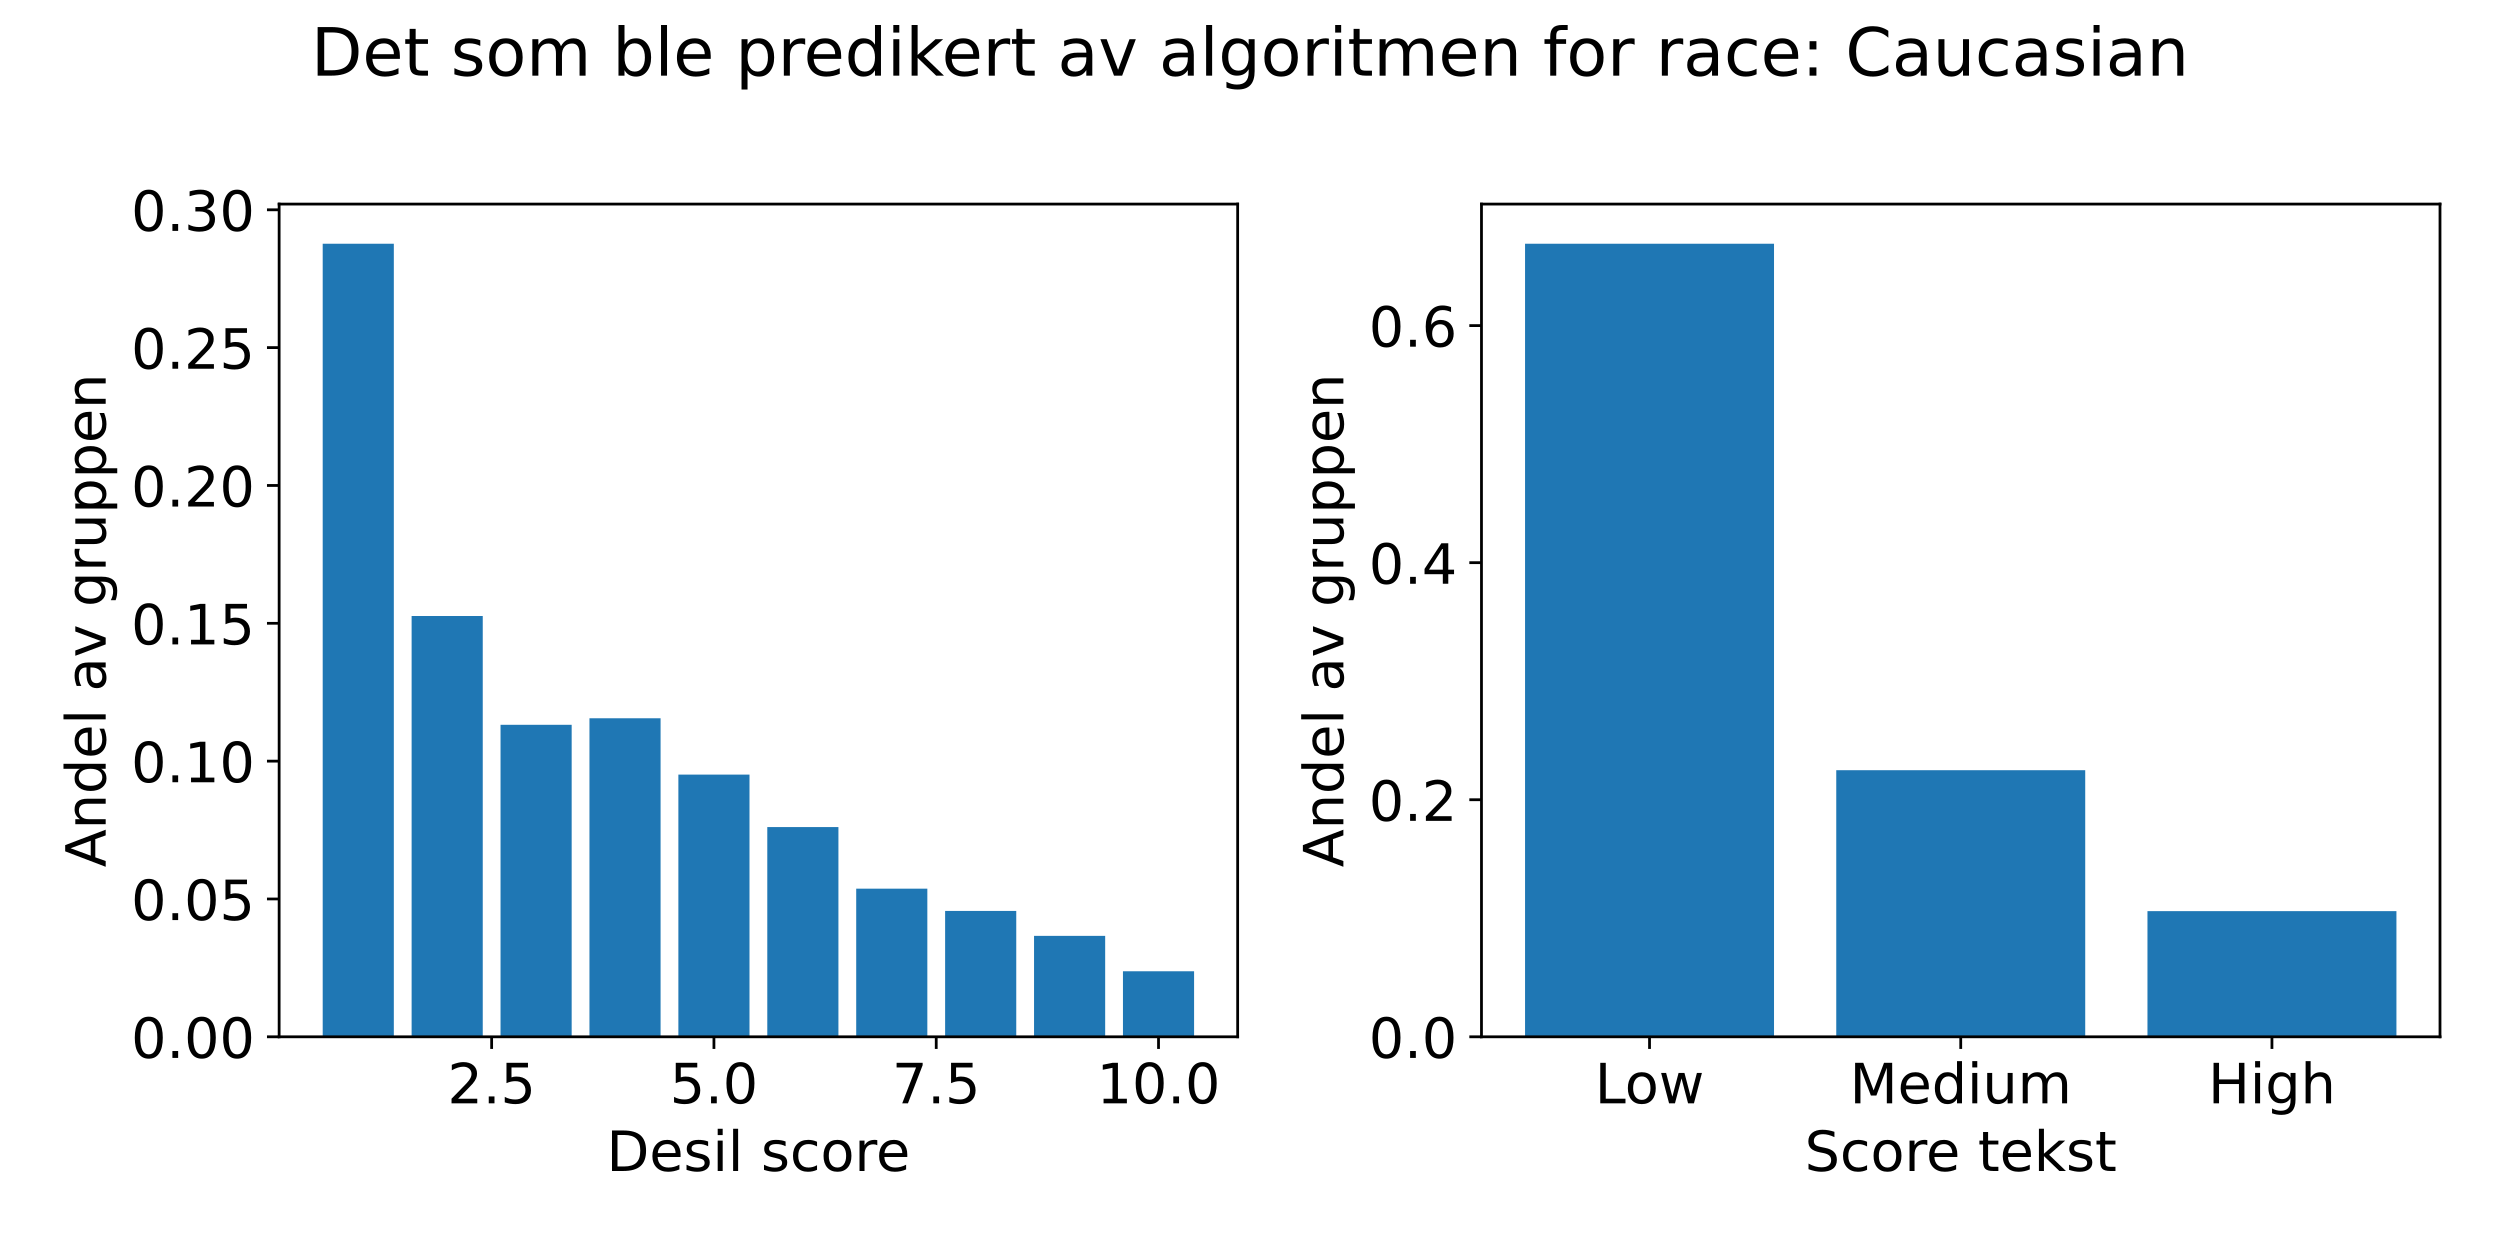
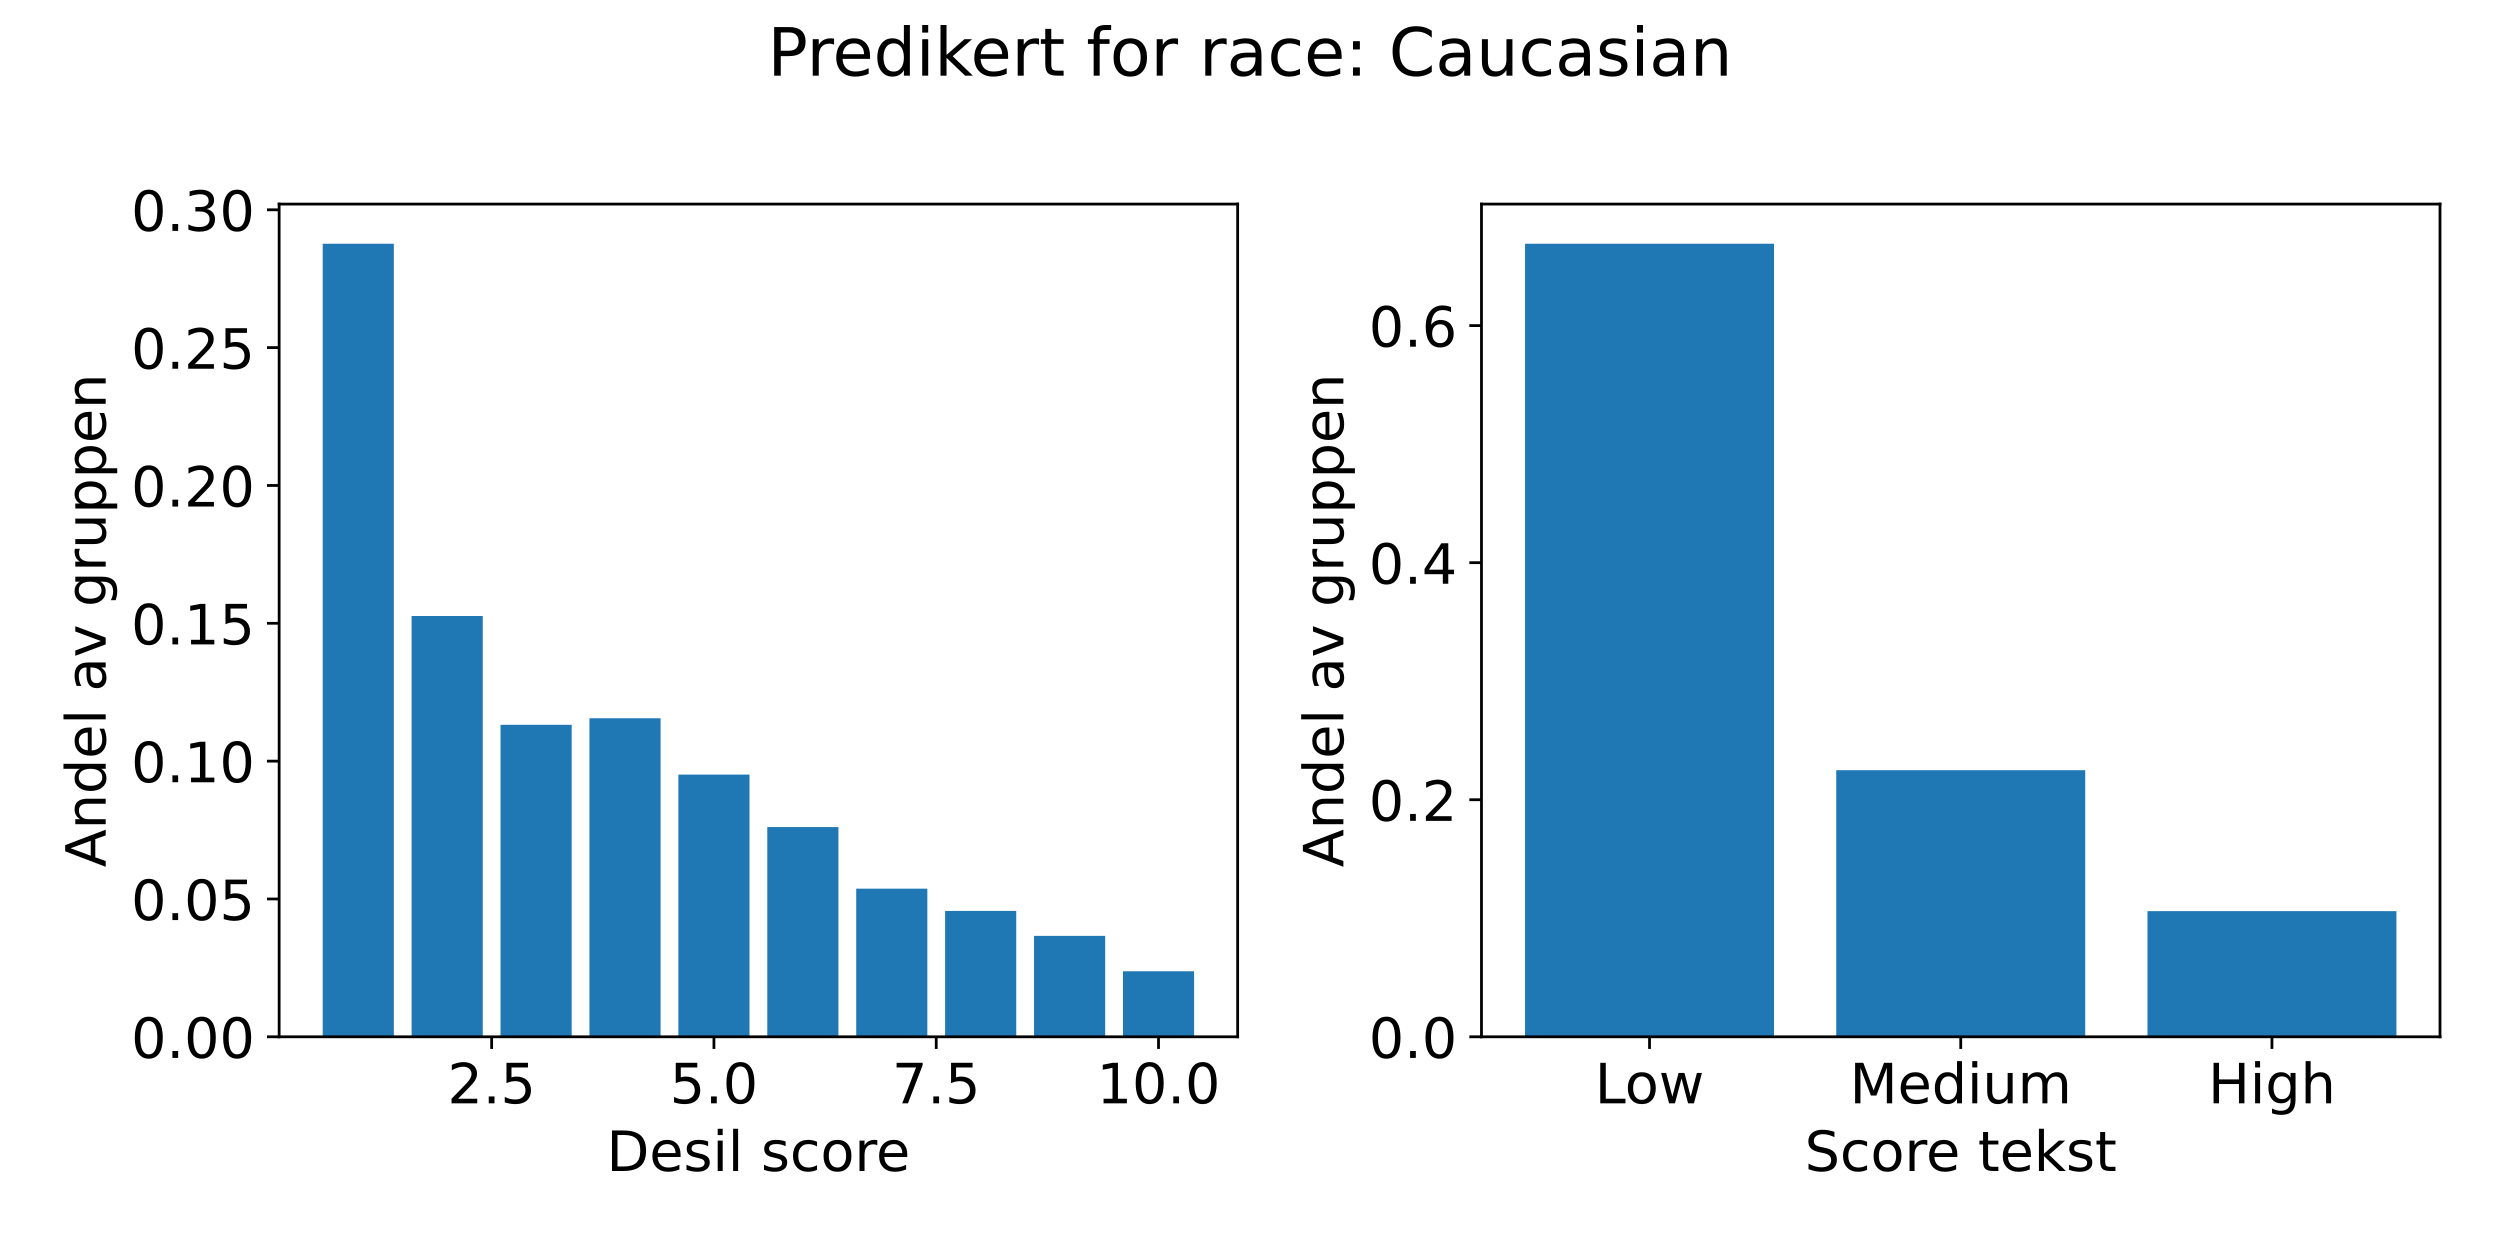
<svg xmlns="http://www.w3.org/2000/svg" xmlns:xlink="http://www.w3.org/1999/xlink" width="720pt" height="360pt" viewBox="0 0 720 360" version="1.1">
  <defs>
    <style type="text/css">*{stroke-linejoin: round; stroke-linecap: butt}</style>
  </defs>
  <g id="figure_1">
    <g id="patch_1">
      <path d="M 0 360  L 720 360  L 720 0  L 0 0  z " style="fill: #ffffff" />
    </g>
    <g id="axes_1">
      <g id="patch_2">
        <path d="M 80.39 298.6  L 356.445 298.6  L 356.445 58.775  L 80.39 58.775  z " style="fill: #ffffff" />
      </g>
      <g id="patch_3">
-         <path d="M 92.938 298.6  L 113.424 298.6  L 113.424 70.195  L 92.938 70.195  z " clip-path="url(#p8377907086)" style="fill: #1f77b4" />
+         <path d="M 92.938 298.6  L 113.424 298.6  L 113.424 70.195  L 92.938 70.195  z " clip-path="url(#pe7d9acd2e9)" style="fill: #1f77b4" />
      </g>
      <g id="patch_4">
-         <path d="M 118.546 298.6  L 139.032 298.6  L 139.032 177.413  L 118.546 177.413  z " clip-path="url(#p8377907086)" style="fill: #1f77b4" />
+         <path d="M 118.546 298.6  L 139.032 298.6  L 139.032 177.413  L 118.546 177.413  z " clip-path="url(#pe7d9acd2e9)" style="fill: #1f77b4" />
      </g>
      <g id="patch_5">
-         <path d="M 144.154 298.6  L 164.641 298.6  L 164.641 208.748  L 144.154 208.748  z " clip-path="url(#p8377907086)" style="fill: #1f77b4" />
+         <path d="M 144.154 298.6  L 164.641 298.6  L 164.641 208.748  L 144.154 208.748  z " clip-path="url(#pe7d9acd2e9)" style="fill: #1f77b4" />
      </g>
      <g id="patch_6">
-         <path d="M 169.762 298.6  L 190.249 298.6  L 190.249 206.861  L 169.762 206.861  z " clip-path="url(#p8377907086)" style="fill: #1f77b4" />
+         <path d="M 169.762 298.6  L 190.249 298.6  L 190.249 206.861  L 169.762 206.861  z " clip-path="url(#pe7d9acd2e9)" style="fill: #1f77b4" />
      </g>
      <g id="patch_7">
-         <path d="M 195.37 298.6  L 215.857 298.6  L 215.857 223.094  L 195.37 223.094  z " clip-path="url(#p8377907086)" style="fill: #1f77b4" />
+         <path d="M 195.37 298.6  L 215.857 298.6  L 215.857 223.094  L 195.37 223.094  z " clip-path="url(#pe7d9acd2e9)" style="fill: #1f77b4" />
      </g>
      <g id="patch_8">
-         <path d="M 220.978 298.6  L 241.465 298.6  L 241.465 238.195  L 220.978 238.195  z " clip-path="url(#p8377907086)" style="fill: #1f77b4" />
+         <path d="M 220.978 298.6  L 241.465 298.6  L 241.465 238.195  L 220.978 238.195  z " clip-path="url(#pe7d9acd2e9)" style="fill: #1f77b4" />
      </g>
      <g id="patch_9">
-         <path d="M 246.586 298.6  L 267.073 298.6  L 267.073 255.939  L 246.586 255.939  z " clip-path="url(#p8377907086)" style="fill: #1f77b4" />
+         <path d="M 246.586 298.6  L 267.073 298.6  L 267.073 255.939  L 246.586 255.939  z " clip-path="url(#pe7d9acd2e9)" style="fill: #1f77b4" />
      </g>
      <g id="patch_10">
-         <path d="M 272.194 298.6  L 292.681 298.6  L 292.681 262.357  L 272.194 262.357  z " clip-path="url(#p8377907086)" style="fill: #1f77b4" />
+         <path d="M 272.194 298.6  L 292.681 298.6  L 292.681 262.357  L 272.194 262.357  z " clip-path="url(#pe7d9acd2e9)" style="fill: #1f77b4" />
      </g>
      <g id="patch_11">
-         <path d="M 297.803 298.6  L 318.289 298.6  L 318.289 269.53  L 297.803 269.53  z " clip-path="url(#p8377907086)" style="fill: #1f77b4" />
+         <path d="M 297.803 298.6  L 318.289 298.6  L 318.289 269.53  L 297.803 269.53  z " clip-path="url(#pe7d9acd2e9)" style="fill: #1f77b4" />
      </g>
      <g id="patch_12">
-         <path d="M 323.411 298.6  L 343.897 298.6  L 343.897 279.724  L 323.411 279.724  z " clip-path="url(#p8377907086)" style="fill: #1f77b4" />
+         <path d="M 323.411 298.6  L 343.897 298.6  L 343.897 279.724  L 323.411 279.724  z " clip-path="url(#pe7d9acd2e9)" style="fill: #1f77b4" />
      </g>
      <g id="matplotlib.axis_1">
        <g id="xtick_1">
          <g id="line2d_1">
            <defs>
-               <path id="m4b743a56f8" d="M 0 0  L 0 3.5  " style="stroke: #000000; stroke-width: 0.8" />
+               <path id="mc81a98824d" d="M 0 0  L 0 3.5  " style="stroke: #000000; stroke-width: 0.8" />
            </defs>
            <g>
-               <use xlink:href="#m4b743a56f8" x="141.593" y="298.6" style="stroke: #000000; stroke-width: 0.8" />
+               <use xlink:href="#mc81a98824d" x="141.593" y="298.6" style="stroke: #000000; stroke-width: 0.8" />
            </g>
          </g>
          <g id="text_1">
            <g transform="translate(128.8708 317.7575) scale(0.16 -0.16)">
              <defs>
                <path id="DejaVuSans-32" d="M 1228 531  L 3431 531  L 3431 0  L 469 0  L 469 531  Q 828 903 1448 1529  Q 2069 2156 2228 2338  Q 2531 2678 2651 2914  Q 2772 3150 2772 3378  Q 2772 3750 2511 3984  Q 2250 4219 1831 4219  Q 1534 4219 1204 4116  Q 875 4013 500 3803  L 500 4441  Q 881 4594 1212 4672  Q 1544 4750 1819 4750  Q 2544 4750 2975 4387  Q 3406 4025 3406 3419  Q 3406 3131 3298 2873  Q 3191 2616 2906 2266  Q 2828 2175 2409 1742  Q 1991 1309 1228 531  z " transform="scale(0.015625)" />
                <path id="DejaVuSans-2e" d="M 684 794  L 1344 794  L 1344 0  L 684 0  L 684 794  z " transform="scale(0.015625)" />
                <path id="DejaVuSans-35" d="M 691 4666  L 3169 4666  L 3169 4134  L 1269 4134  L 1269 2991  Q 1406 3038 1543 3061  Q 1681 3084 1819 3084  Q 2600 3084 3056 2656  Q 3513 2228 3513 1497  Q 3513 744 3044 326  Q 2575 -91 1722 -91  Q 1428 -91 1123 -41  Q 819 9 494 109  L 494 744  Q 775 591 1075 516  Q 1375 441 1709 441  Q 2250 441 2565 725  Q 2881 1009 2881 1497  Q 2881 1984 2565 2268  Q 2250 2553 1709 2553  Q 1456 2553 1204 2497  Q 953 2441 691 2322  L 691 4666  z " transform="scale(0.015625)" />
              </defs>
              <use xlink:href="#DejaVuSans-32" />
              <use xlink:href="#DejaVuSans-2e" x="63.623" />
              <use xlink:href="#DejaVuSans-35" x="95.41" />
            </g>
          </g>
        </g>
        <g id="xtick_2">
          <g id="line2d_2">
            <g>
-               <use xlink:href="#m4b743a56f8" x="205.613" y="298.6" style="stroke: #000000; stroke-width: 0.8" />
+               <use xlink:href="#mc81a98824d" x="205.613" y="298.6" style="stroke: #000000; stroke-width: 0.8" />
            </g>
          </g>
          <g id="text_2">
            <g transform="translate(192.891 317.7575) scale(0.16 -0.16)">
              <defs>
                <path id="DejaVuSans-30" d="M 2034 4250  Q 1547 4250 1301 3770  Q 1056 3291 1056 2328  Q 1056 1369 1301 889  Q 1547 409 2034 409  Q 2525 409 2770 889  Q 3016 1369 3016 2328  Q 3016 3291 2770 3770  Q 2525 4250 2034 4250  z M 2034 4750  Q 2819 4750 3233 4129  Q 3647 3509 3647 2328  Q 3647 1150 3233 529  Q 2819 -91 2034 -91  Q 1250 -91 836 529  Q 422 1150 422 2328  Q 422 3509 836 4129  Q 1250 4750 2034 4750  z " transform="scale(0.015625)" />
              </defs>
              <use xlink:href="#DejaVuSans-35" />
              <use xlink:href="#DejaVuSans-2e" x="63.623" />
              <use xlink:href="#DejaVuSans-30" x="95.41" />
            </g>
          </g>
        </g>
        <g id="xtick_3">
          <g id="line2d_3">
            <g>
-               <use xlink:href="#m4b743a56f8" x="269.634" y="298.6" style="stroke: #000000; stroke-width: 0.8" />
+               <use xlink:href="#mc81a98824d" x="269.634" y="298.6" style="stroke: #000000; stroke-width: 0.8" />
            </g>
          </g>
          <g id="text_3">
            <g transform="translate(256.9111 317.7575) scale(0.16 -0.16)">
              <defs>
                <path id="DejaVuSans-37" d="M 525 4666  L 3525 4666  L 3525 4397  L 1831 0  L 1172 0  L 2766 4134  L 525 4134  L 525 4666  z " transform="scale(0.015625)" />
              </defs>
              <use xlink:href="#DejaVuSans-37" />
              <use xlink:href="#DejaVuSans-2e" x="63.623" />
              <use xlink:href="#DejaVuSans-35" x="95.41" />
            </g>
          </g>
        </g>
        <g id="xtick_4">
          <g id="line2d_4">
            <g>
-               <use xlink:href="#m4b743a56f8" x="333.654" y="298.6" style="stroke: #000000; stroke-width: 0.8" />
+               <use xlink:href="#mc81a98824d" x="333.654" y="298.6" style="stroke: #000000; stroke-width: 0.8" />
            </g>
          </g>
          <g id="text_4">
            <g transform="translate(315.8413 317.7575) scale(0.16 -0.16)">
              <defs>
                <path id="DejaVuSans-31" d="M 794 531  L 1825 531  L 1825 4091  L 703 3866  L 703 4441  L 1819 4666  L 2450 4666  L 2450 531  L 3481 531  L 3481 0  L 794 0  L 794 531  z " transform="scale(0.015625)" />
              </defs>
              <use xlink:href="#DejaVuSans-31" />
              <use xlink:href="#DejaVuSans-30" x="63.623" />
              <use xlink:href="#DejaVuSans-2e" x="127.246" />
              <use xlink:href="#DejaVuSans-30" x="159.033" />
            </g>
          </g>
        </g>
        <g id="text_5">
          <g transform="translate(174.6875 337.2425) scale(0.16 -0.16)">
            <defs>
              <path id="DejaVuSans-44" d="M 1259 4147  L 1259 519  L 2022 519  Q 2988 519 3436 956  Q 3884 1394 3884 2338  Q 3884 3275 3436 3711  Q 2988 4147 2022 4147  L 1259 4147  z M 628 4666  L 1925 4666  Q 3281 4666 3915 4102  Q 4550 3538 4550 2338  Q 4550 1131 3912 565  Q 3275 0 1925 0  L 628 0  L 628 4666  z " transform="scale(0.015625)" />
              <path id="DejaVuSans-65" d="M 3597 1894  L 3597 1613  L 953 1613  Q 991 1019 1311 708  Q 1631 397 2203 397  Q 2534 397 2845 478  Q 3156 559 3463 722  L 3463 178  Q 3153 47 2828 -22  Q 2503 -91 2169 -91  Q 1331 -91 842 396  Q 353 884 353 1716  Q 353 2575 817 3079  Q 1281 3584 2069 3584  Q 2775 3584 3186 3129  Q 3597 2675 3597 1894  z M 3022 2063  Q 3016 2534 2758 2815  Q 2500 3097 2075 3097  Q 1594 3097 1305 2825  Q 1016 2553 972 2059  L 3022 2063  z " transform="scale(0.015625)" />
              <path id="DejaVuSans-73" d="M 2834 3397  L 2834 2853  Q 2591 2978 2328 3040  Q 2066 3103 1784 3103  Q 1356 3103 1142 2972  Q 928 2841 928 2578  Q 928 2378 1081 2264  Q 1234 2150 1697 2047  L 1894 2003  Q 2506 1872 2764 1633  Q 3022 1394 3022 966  Q 3022 478 2636 193  Q 2250 -91 1575 -91  Q 1294 -91 989 -36  Q 684 19 347 128  L 347 722  Q 666 556 975 473  Q 1284 391 1588 391  Q 1994 391 2212 530  Q 2431 669 2431 922  Q 2431 1156 2273 1281  Q 2116 1406 1581 1522  L 1381 1569  Q 847 1681 609 1914  Q 372 2147 372 2553  Q 372 3047 722 3315  Q 1072 3584 1716 3584  Q 2034 3584 2315 3537  Q 2597 3491 2834 3397  z " transform="scale(0.015625)" />
              <path id="DejaVuSans-69" d="M 603 3500  L 1178 3500  L 1178 0  L 603 0  L 603 3500  z M 603 4863  L 1178 4863  L 1178 4134  L 603 4134  L 603 4863  z " transform="scale(0.015625)" />
              <path id="DejaVuSans-6c" d="M 603 4863  L 1178 4863  L 1178 0  L 603 0  L 603 4863  z " transform="scale(0.015625)" />
              <path id="DejaVuSans-20" transform="scale(0.015625)" />
              <path id="DejaVuSans-63" d="M 3122 3366  L 3122 2828  Q 2878 2963 2633 3030  Q 2388 3097 2138 3097  Q 1578 3097 1268 2742  Q 959 2388 959 1747  Q 959 1106 1268 751  Q 1578 397 2138 397  Q 2388 397 2633 464  Q 2878 531 3122 666  L 3122 134  Q 2881 22 2623 -34  Q 2366 -91 2075 -91  Q 1284 -91 818 406  Q 353 903 353 1747  Q 353 2603 823 3093  Q 1294 3584 2113 3584  Q 2378 3584 2631 3529  Q 2884 3475 3122 3366  z " transform="scale(0.015625)" />
              <path id="DejaVuSans-6f" d="M 1959 3097  Q 1497 3097 1228 2736  Q 959 2375 959 1747  Q 959 1119 1226 758  Q 1494 397 1959 397  Q 2419 397 2687 759  Q 2956 1122 2956 1747  Q 2956 2369 2687 2733  Q 2419 3097 1959 3097  z M 1959 3584  Q 2709 3584 3137 3096  Q 3566 2609 3566 1747  Q 3566 888 3137 398  Q 2709 -91 1959 -91  Q 1206 -91 779 398  Q 353 888 353 1747  Q 353 2609 779 3096  Q 1206 3584 1959 3584  z " transform="scale(0.015625)" />
              <path id="DejaVuSans-72" d="M 2631 2963  Q 2534 3019 2420 3045  Q 2306 3072 2169 3072  Q 1681 3072 1420 2755  Q 1159 2438 1159 1844  L 1159 0  L 581 0  L 581 3500  L 1159 3500  L 1159 2956  Q 1341 3275 1631 3429  Q 1922 3584 2338 3584  Q 2397 3584 2469 3576  Q 2541 3569 2628 3553  L 2631 2963  z " transform="scale(0.015625)" />
            </defs>
            <use xlink:href="#DejaVuSans-44" />
            <use xlink:href="#DejaVuSans-65" x="77.002" />
            <use xlink:href="#DejaVuSans-73" x="138.525" />
            <use xlink:href="#DejaVuSans-69" x="190.625" />
            <use xlink:href="#DejaVuSans-6c" x="218.408" />
            <use xlink:href="#DejaVuSans-20" x="246.191" />
            <use xlink:href="#DejaVuSans-73" x="277.979" />
            <use xlink:href="#DejaVuSans-63" x="330.078" />
            <use xlink:href="#DejaVuSans-6f" x="385.059" />
            <use xlink:href="#DejaVuSans-72" x="446.24" />
            <use xlink:href="#DejaVuSans-65" x="485.104" />
          </g>
        </g>
      </g>
      <g id="matplotlib.axis_2">
        <g id="ytick_1">
          <g id="line2d_5">
            <defs>
-               <path id="m8a972cc22a" d="M 0 0  L -3.5 0  " style="stroke: #000000; stroke-width: 0.8" />
+               <path id="me108e78c34" d="M 0 0  L -3.5 0  " style="stroke: #000000; stroke-width: 0.8" />
            </defs>
            <g>
-               <use xlink:href="#m8a972cc22a" x="80.39" y="298.6" style="stroke: #000000; stroke-width: 0.8" />
+               <use xlink:href="#me108e78c34" x="80.39" y="298.6" style="stroke: #000000; stroke-width: 0.8" />
            </g>
          </g>
          <g id="text_6">
            <g transform="translate(37.765 304.6787) scale(0.16 -0.16)">
              <use xlink:href="#DejaVuSans-30" />
              <use xlink:href="#DejaVuSans-2e" x="63.623" />
              <use xlink:href="#DejaVuSans-30" x="95.41" />
              <use xlink:href="#DejaVuSans-30" x="159.033" />
            </g>
          </g>
        </g>
        <g id="ytick_2">
          <g id="line2d_6">
            <g>
-               <use xlink:href="#m8a972cc22a" x="80.39" y="258.903" style="stroke: #000000; stroke-width: 0.8" />
+               <use xlink:href="#me108e78c34" x="80.39" y="258.903" style="stroke: #000000; stroke-width: 0.8" />
            </g>
          </g>
          <g id="text_7">
            <g transform="translate(37.765 264.9816) scale(0.16 -0.16)">
              <use xlink:href="#DejaVuSans-30" />
              <use xlink:href="#DejaVuSans-2e" x="63.623" />
              <use xlink:href="#DejaVuSans-30" x="95.41" />
              <use xlink:href="#DejaVuSans-35" x="159.033" />
            </g>
          </g>
        </g>
        <g id="ytick_3">
          <g id="line2d_7">
            <g>
-               <use xlink:href="#m8a972cc22a" x="80.39" y="219.206" style="stroke: #000000; stroke-width: 0.8" />
+               <use xlink:href="#me108e78c34" x="80.39" y="219.206" style="stroke: #000000; stroke-width: 0.8" />
            </g>
          </g>
          <g id="text_8">
            <g transform="translate(37.765 225.2845) scale(0.16 -0.16)">
              <use xlink:href="#DejaVuSans-30" />
              <use xlink:href="#DejaVuSans-2e" x="63.623" />
              <use xlink:href="#DejaVuSans-31" x="95.41" />
              <use xlink:href="#DejaVuSans-30" x="159.033" />
            </g>
          </g>
        </g>
        <g id="ytick_4">
          <g id="line2d_8">
            <g>
-               <use xlink:href="#m8a972cc22a" x="80.39" y="179.509" style="stroke: #000000; stroke-width: 0.8" />
+               <use xlink:href="#me108e78c34" x="80.39" y="179.509" style="stroke: #000000; stroke-width: 0.8" />
            </g>
          </g>
          <g id="text_9">
            <g transform="translate(37.765 185.5873) scale(0.16 -0.16)">
              <use xlink:href="#DejaVuSans-30" />
              <use xlink:href="#DejaVuSans-2e" x="63.623" />
              <use xlink:href="#DejaVuSans-31" x="95.41" />
              <use xlink:href="#DejaVuSans-35" x="159.033" />
            </g>
          </g>
        </g>
        <g id="ytick_5">
          <g id="line2d_9">
            <g>
-               <use xlink:href="#m8a972cc22a" x="80.39" y="139.811" style="stroke: #000000; stroke-width: 0.8" />
+               <use xlink:href="#me108e78c34" x="80.39" y="139.811" style="stroke: #000000; stroke-width: 0.8" />
            </g>
          </g>
          <g id="text_10">
            <g transform="translate(37.765 145.8902) scale(0.16 -0.16)">
              <use xlink:href="#DejaVuSans-30" />
              <use xlink:href="#DejaVuSans-2e" x="63.623" />
              <use xlink:href="#DejaVuSans-32" x="95.41" />
              <use xlink:href="#DejaVuSans-30" x="159.033" />
            </g>
          </g>
        </g>
        <g id="ytick_6">
          <g id="line2d_10">
            <g>
-               <use xlink:href="#m8a972cc22a" x="80.39" y="100.114" style="stroke: #000000; stroke-width: 0.8" />
+               <use xlink:href="#me108e78c34" x="80.39" y="100.114" style="stroke: #000000; stroke-width: 0.8" />
            </g>
          </g>
          <g id="text_11">
            <g transform="translate(37.765 106.1931) scale(0.16 -0.16)">
              <use xlink:href="#DejaVuSans-30" />
              <use xlink:href="#DejaVuSans-2e" x="63.623" />
              <use xlink:href="#DejaVuSans-32" x="95.41" />
              <use xlink:href="#DejaVuSans-35" x="159.033" />
            </g>
          </g>
        </g>
        <g id="ytick_7">
          <g id="line2d_11">
            <g>
-               <use xlink:href="#m8a972cc22a" x="80.39" y="60.417" style="stroke: #000000; stroke-width: 0.8" />
+               <use xlink:href="#me108e78c34" x="80.39" y="60.417" style="stroke: #000000; stroke-width: 0.8" />
            </g>
          </g>
          <g id="text_12">
            <g transform="translate(37.765 66.49592) scale(0.16 -0.16)">
              <defs>
                <path id="DejaVuSans-33" d="M 2597 2516  Q 3050 2419 3304 2112  Q 3559 1806 3559 1356  Q 3559 666 3084 287  Q 2609 -91 1734 -91  Q 1441 -91 1130 -33  Q 819 25 488 141  L 488 750  Q 750 597 1062 519  Q 1375 441 1716 441  Q 2309 441 2620 675  Q 2931 909 2931 1356  Q 2931 1769 2642 2001  Q 2353 2234 1838 2234  L 1294 2234  L 1294 2753  L 1863 2753  Q 2328 2753 2575 2939  Q 2822 3125 2822 3475  Q 2822 3834 2567 4026  Q 2313 4219 1838 4219  Q 1578 4219 1281 4162  Q 984 4106 628 3988  L 628 4550  Q 988 4650 1302 4700  Q 1616 4750 1894 4750  Q 2613 4750 3031 4423  Q 3450 4097 3450 3541  Q 3450 3153 3228 2886  Q 3006 2619 2597 2516  z " transform="scale(0.015625)" />
              </defs>
              <use xlink:href="#DejaVuSans-30" />
              <use xlink:href="#DejaVuSans-2e" x="63.623" />
              <use xlink:href="#DejaVuSans-33" x="95.41" />
              <use xlink:href="#DejaVuSans-30" x="159.033" />
            </g>
          </g>
        </g>
        <g id="text_13">
          <g transform="translate(30.4375 249.7637) rotate(-90) scale(0.16 -0.16)">
            <defs>
              <path id="DejaVuSans-41" d="M 2188 4044  L 1331 1722  L 3047 1722  L 2188 4044  z M 1831 4666  L 2547 4666  L 4325 0  L 3669 0  L 3244 1197  L 1141 1197  L 716 0  L 50 0  L 1831 4666  z " transform="scale(0.015625)" />
              <path id="DejaVuSans-6e" d="M 3513 2113  L 3513 0  L 2938 0  L 2938 2094  Q 2938 2591 2744 2837  Q 2550 3084 2163 3084  Q 1697 3084 1428 2787  Q 1159 2491 1159 1978  L 1159 0  L 581 0  L 581 3500  L 1159 3500  L 1159 2956  Q 1366 3272 1645 3428  Q 1925 3584 2291 3584  Q 2894 3584 3203 3211  Q 3513 2838 3513 2113  z " transform="scale(0.015625)" />
              <path id="DejaVuSans-64" d="M 2906 2969  L 2906 4863  L 3481 4863  L 3481 0  L 2906 0  L 2906 525  Q 2725 213 2448 61  Q 2172 -91 1784 -91  Q 1150 -91 751 415  Q 353 922 353 1747  Q 353 2572 751 3078  Q 1150 3584 1784 3584  Q 2172 3584 2448 3432  Q 2725 3281 2906 2969  z M 947 1747  Q 947 1113 1208 752  Q 1469 391 1925 391  Q 2381 391 2643 752  Q 2906 1113 2906 1747  Q 2906 2381 2643 2742  Q 2381 3103 1925 3103  Q 1469 3103 1208 2742  Q 947 2381 947 1747  z " transform="scale(0.015625)" />
              <path id="DejaVuSans-61" d="M 2194 1759  Q 1497 1759 1228 1600  Q 959 1441 959 1056  Q 959 750 1161 570  Q 1363 391 1709 391  Q 2188 391 2477 730  Q 2766 1069 2766 1631  L 2766 1759  L 2194 1759  z M 3341 1997  L 3341 0  L 2766 0  L 2766 531  Q 2569 213 2275 61  Q 1981 -91 1556 -91  Q 1019 -91 701 211  Q 384 513 384 1019  Q 384 1609 779 1909  Q 1175 2209 1959 2209  L 2766 2209  L 2766 2266  Q 2766 2663 2505 2880  Q 2244 3097 1772 3097  Q 1472 3097 1187 3025  Q 903 2953 641 2809  L 641 3341  Q 956 3463 1253 3523  Q 1550 3584 1831 3584  Q 2591 3584 2966 3190  Q 3341 2797 3341 1997  z " transform="scale(0.015625)" />
              <path id="DejaVuSans-76" d="M 191 3500  L 800 3500  L 1894 563  L 2988 3500  L 3597 3500  L 2284 0  L 1503 0  L 191 3500  z " transform="scale(0.015625)" />
              <path id="DejaVuSans-67" d="M 2906 1791  Q 2906 2416 2648 2759  Q 2391 3103 1925 3103  Q 1463 3103 1205 2759  Q 947 2416 947 1791  Q 947 1169 1205 825  Q 1463 481 1925 481  Q 2391 481 2648 825  Q 2906 1169 2906 1791  z M 3481 434  Q 3481 -459 3084 -895  Q 2688 -1331 1869 -1331  Q 1566 -1331 1297 -1286  Q 1028 -1241 775 -1147  L 775 -588  Q 1028 -725 1275 -790  Q 1522 -856 1778 -856  Q 2344 -856 2625 -561  Q 2906 -266 2906 331  L 2906 616  Q 2728 306 2450 153  Q 2172 0 1784 0  Q 1141 0 747 490  Q 353 981 353 1791  Q 353 2603 747 3093  Q 1141 3584 1784 3584  Q 2172 3584 2450 3431  Q 2728 3278 2906 2969  L 2906 3500  L 3481 3500  L 3481 434  z " transform="scale(0.015625)" />
              <path id="DejaVuSans-75" d="M 544 1381  L 544 3500  L 1119 3500  L 1119 1403  Q 1119 906 1312 657  Q 1506 409 1894 409  Q 2359 409 2629 706  Q 2900 1003 2900 1516  L 2900 3500  L 3475 3500  L 3475 0  L 2900 0  L 2900 538  Q 2691 219 2414 64  Q 2138 -91 1772 -91  Q 1169 -91 856 284  Q 544 659 544 1381  z M 1991 3584  L 1991 3584  z " transform="scale(0.015625)" />
              <path id="DejaVuSans-70" d="M 1159 525  L 1159 -1331  L 581 -1331  L 581 3500  L 1159 3500  L 1159 2969  Q 1341 3281 1617 3432  Q 1894 3584 2278 3584  Q 2916 3584 3314 3078  Q 3713 2572 3713 1747  Q 3713 922 3314 415  Q 2916 -91 2278 -91  Q 1894 -91 1617 61  Q 1341 213 1159 525  z M 3116 1747  Q 3116 2381 2855 2742  Q 2594 3103 2138 3103  Q 1681 3103 1420 2742  Q 1159 2381 1159 1747  Q 1159 1113 1420 752  Q 1681 391 2138 391  Q 2594 391 2855 752  Q 3116 1113 3116 1747  z " transform="scale(0.015625)" />
            </defs>
            <use xlink:href="#DejaVuSans-41" />
            <use xlink:href="#DejaVuSans-6e" x="68.408" />
            <use xlink:href="#DejaVuSans-64" x="131.787" />
            <use xlink:href="#DejaVuSans-65" x="195.264" />
            <use xlink:href="#DejaVuSans-6c" x="256.787" />
            <use xlink:href="#DejaVuSans-20" x="284.57" />
            <use xlink:href="#DejaVuSans-61" x="316.357" />
            <use xlink:href="#DejaVuSans-76" x="377.637" />
            <use xlink:href="#DejaVuSans-20" x="436.816" />
            <use xlink:href="#DejaVuSans-67" x="468.604" />
            <use xlink:href="#DejaVuSans-72" x="532.08" />
            <use xlink:href="#DejaVuSans-75" x="573.193" />
            <use xlink:href="#DejaVuSans-70" x="636.572" />
            <use xlink:href="#DejaVuSans-70" x="700.049" />
            <use xlink:href="#DejaVuSans-65" x="763.525" />
            <use xlink:href="#DejaVuSans-6e" x="825.049" />
          </g>
        </g>
      </g>
      <g id="patch_13">
        <path d="M 80.39 298.6  L 80.39 58.775  " style="fill: none; stroke: #000000; stroke-width: 0.8; stroke-linejoin: miter; stroke-linecap: square" />
      </g>
      <g id="patch_14">
        <path d="M 356.445 298.6  L 356.445 58.775  " style="fill: none; stroke: #000000; stroke-width: 0.8; stroke-linejoin: miter; stroke-linecap: square" />
      </g>
      <g id="patch_15">
        <path d="M 80.39 298.6  L 356.445 298.6  " style="fill: none; stroke: #000000; stroke-width: 0.8; stroke-linejoin: miter; stroke-linecap: square" />
      </g>
      <g id="patch_16">
        <path d="M 80.39 58.775  L 356.445 58.775  " style="fill: none; stroke: #000000; stroke-width: 0.8; stroke-linejoin: miter; stroke-linecap: square" />
      </g>
    </g>
    <g id="axes_2">
      <g id="patch_17">
        <path d="M 426.665 298.6  L 702.72 298.6  L 702.72 58.775  L 426.665 58.775  z " style="fill: #ffffff" />
      </g>
      <g id="patch_18">
-         <path d="M 439.213 298.6  L 510.916 298.6  L 510.916 70.195  L 439.213 70.195  z " clip-path="url(#pc4f8996cea)" style="fill: #1f77b4" />
+         <path d="M 439.213 298.6  L 510.916 298.6  L 510.916 70.195  L 439.213 70.195  z " clip-path="url(#p9a437be03c)" style="fill: #1f77b4" />
      </g>
      <g id="patch_19">
-         <path d="M 528.841 298.6  L 600.544 298.6  L 600.544 221.816  L 528.841 221.816  z " clip-path="url(#pc4f8996cea)" style="fill: #1f77b4" />
+         <path d="M 528.841 298.6  L 600.544 298.6  L 600.544 221.816  L 528.841 221.816  z " clip-path="url(#p9a437be03c)" style="fill: #1f77b4" />
      </g>
      <g id="patch_20">
-         <path d="M 618.469 298.6  L 690.172 298.6  L 690.172 262.399  L 618.469 262.399  z " clip-path="url(#pc4f8996cea)" style="fill: #1f77b4" />
+         <path d="M 618.469 298.6  L 690.172 298.6  L 690.172 262.399  L 618.469 262.399  z " clip-path="url(#p9a437be03c)" style="fill: #1f77b4" />
      </g>
      <g id="matplotlib.axis_3">
        <g id="xtick_5">
          <g id="line2d_12">
            <g>
-               <use xlink:href="#m4b743a56f8" x="475.064" y="298.6" style="stroke: #000000; stroke-width: 0.8" />
+               <use xlink:href="#mc81a98824d" x="475.064" y="298.6" style="stroke: #000000; stroke-width: 0.8" />
            </g>
          </g>
          <g id="text_14">
            <g transform="translate(459.3093 317.7575) scale(0.16 -0.16)">
              <defs>
                <path id="DejaVuSans-4c" d="M 628 4666  L 1259 4666  L 1259 531  L 3531 531  L 3531 0  L 628 0  L 628 4666  z " transform="scale(0.015625)" />
                <path id="DejaVuSans-77" d="M 269 3500  L 844 3500  L 1563 769  L 2278 3500  L 2956 3500  L 3675 769  L 4391 3500  L 4966 3500  L 4050 0  L 3372 0  L 2619 2869  L 1863 0  L 1184 0  L 269 3500  z " transform="scale(0.015625)" />
              </defs>
              <use xlink:href="#DejaVuSans-4c" />
              <use xlink:href="#DejaVuSans-6f" x="53.963" />
              <use xlink:href="#DejaVuSans-77" x="115.145" />
            </g>
          </g>
        </g>
        <g id="xtick_6">
          <g id="line2d_13">
            <g>
-               <use xlink:href="#m4b743a56f8" x="564.692" y="298.6" style="stroke: #000000; stroke-width: 0.8" />
+               <use xlink:href="#mc81a98824d" x="564.692" y="298.6" style="stroke: #000000; stroke-width: 0.8" />
            </g>
          </g>
          <g id="text_15">
            <g transform="translate(532.7038 317.7575) scale(0.16 -0.16)">
              <defs>
                <path id="DejaVuSans-4d" d="M 628 4666  L 1569 4666  L 2759 1491  L 3956 4666  L 4897 4666  L 4897 0  L 4281 0  L 4281 4097  L 3078 897  L 2444 897  L 1241 4097  L 1241 0  L 628 0  L 628 4666  z " transform="scale(0.015625)" />
                <path id="DejaVuSans-6d" d="M 3328 2828  Q 3544 3216 3844 3400  Q 4144 3584 4550 3584  Q 5097 3584 5394 3201  Q 5691 2819 5691 2113  L 5691 0  L 5113 0  L 5113 2094  Q 5113 2597 4934 2840  Q 4756 3084 4391 3084  Q 3944 3084 3684 2787  Q 3425 2491 3425 1978  L 3425 0  L 2847 0  L 2847 2094  Q 2847 2600 2669 2842  Q 2491 3084 2119 3084  Q 1678 3084 1418 2786  Q 1159 2488 1159 1978  L 1159 0  L 581 0  L 581 3500  L 1159 3500  L 1159 2956  Q 1356 3278 1631 3431  Q 1906 3584 2284 3584  Q 2666 3584 2933 3390  Q 3200 3197 3328 2828  z " transform="scale(0.015625)" />
              </defs>
              <use xlink:href="#DejaVuSans-4d" />
              <use xlink:href="#DejaVuSans-65" x="86.279" />
              <use xlink:href="#DejaVuSans-64" x="147.803" />
              <use xlink:href="#DejaVuSans-69" x="211.279" />
              <use xlink:href="#DejaVuSans-75" x="239.062" />
              <use xlink:href="#DejaVuSans-6d" x="302.441" />
            </g>
          </g>
        </g>
        <g id="xtick_7">
          <g id="line2d_14">
            <g>
-               <use xlink:href="#m4b743a56f8" x="654.321" y="298.6" style="stroke: #000000; stroke-width: 0.8" />
+               <use xlink:href="#mc81a98824d" x="654.321" y="298.6" style="stroke: #000000; stroke-width: 0.8" />
            </g>
          </g>
          <g id="text_16">
            <g transform="translate(635.9332 317.7575) scale(0.16 -0.16)">
              <defs>
                <path id="DejaVuSans-48" d="M 628 4666  L 1259 4666  L 1259 2753  L 3553 2753  L 3553 4666  L 4184 4666  L 4184 0  L 3553 0  L 3553 2222  L 1259 2222  L 1259 0  L 628 0  L 628 4666  z " transform="scale(0.015625)" />
                <path id="DejaVuSans-68" d="M 3513 2113  L 3513 0  L 2938 0  L 2938 2094  Q 2938 2591 2744 2837  Q 2550 3084 2163 3084  Q 1697 3084 1428 2787  Q 1159 2491 1159 1978  L 1159 0  L 581 0  L 581 4863  L 1159 4863  L 1159 2956  Q 1366 3272 1645 3428  Q 1925 3584 2291 3584  Q 2894 3584 3203 3211  Q 3513 2838 3513 2113  z " transform="scale(0.015625)" />
              </defs>
              <use xlink:href="#DejaVuSans-48" />
              <use xlink:href="#DejaVuSans-69" x="75.195" />
              <use xlink:href="#DejaVuSans-67" x="102.979" />
              <use xlink:href="#DejaVuSans-68" x="166.455" />
            </g>
          </g>
        </g>
        <g id="text_17">
          <g transform="translate(519.7513 337.2425) scale(0.16 -0.16)">
            <defs>
              <path id="DejaVuSans-53" d="M 3425 4513  L 3425 3897  Q 3066 4069 2747 4153  Q 2428 4238 2131 4238  Q 1616 4238 1336 4038  Q 1056 3838 1056 3469  Q 1056 3159 1242 3001  Q 1428 2844 1947 2747  L 2328 2669  Q 3034 2534 3370 2195  Q 3706 1856 3706 1288  Q 3706 609 3251 259  Q 2797 -91 1919 -91  Q 1588 -91 1214 -16  Q 841 59 441 206  L 441 856  Q 825 641 1194 531  Q 1563 422 1919 422  Q 2459 422 2753 634  Q 3047 847 3047 1241  Q 3047 1584 2836 1778  Q 2625 1972 2144 2069  L 1759 2144  Q 1053 2284 737 2584  Q 422 2884 422 3419  Q 422 4038 858 4394  Q 1294 4750 2059 4750  Q 2388 4750 2728 4690  Q 3069 4631 3425 4513  z " transform="scale(0.015625)" />
              <path id="DejaVuSans-74" d="M 1172 4494  L 1172 3500  L 2356 3500  L 2356 3053  L 1172 3053  L 1172 1153  Q 1172 725 1289 603  Q 1406 481 1766 481  L 2356 481  L 2356 0  L 1766 0  Q 1100 0 847 248  Q 594 497 594 1153  L 594 3053  L 172 3053  L 172 3500  L 594 3500  L 594 4494  L 1172 4494  z " transform="scale(0.015625)" />
              <path id="DejaVuSans-6b" d="M 581 4863  L 1159 4863  L 1159 1991  L 2875 3500  L 3609 3500  L 1753 1863  L 3688 0  L 2938 0  L 1159 1709  L 1159 0  L 581 0  L 581 4863  z " transform="scale(0.015625)" />
            </defs>
            <use xlink:href="#DejaVuSans-53" />
            <use xlink:href="#DejaVuSans-63" x="63.477" />
            <use xlink:href="#DejaVuSans-6f" x="118.457" />
            <use xlink:href="#DejaVuSans-72" x="179.639" />
            <use xlink:href="#DejaVuSans-65" x="218.502" />
            <use xlink:href="#DejaVuSans-20" x="280.025" />
            <use xlink:href="#DejaVuSans-74" x="311.812" />
            <use xlink:href="#DejaVuSans-65" x="351.021" />
            <use xlink:href="#DejaVuSans-6b" x="412.545" />
            <use xlink:href="#DejaVuSans-73" x="470.455" />
            <use xlink:href="#DejaVuSans-74" x="522.555" />
          </g>
        </g>
      </g>
      <g id="matplotlib.axis_4">
        <g id="ytick_8">
          <g id="line2d_15">
            <g>
-               <use xlink:href="#m8a972cc22a" x="426.665" y="298.6" style="stroke: #000000; stroke-width: 0.8" />
+               <use xlink:href="#me108e78c34" x="426.665" y="298.6" style="stroke: #000000; stroke-width: 0.8" />
            </g>
          </g>
          <g id="text_18">
            <g transform="translate(394.22 304.6787) scale(0.16 -0.16)">
              <use xlink:href="#DejaVuSans-30" />
              <use xlink:href="#DejaVuSans-2e" x="63.623" />
              <use xlink:href="#DejaVuSans-30" x="95.41" />
            </g>
          </g>
        </g>
        <g id="ytick_9">
          <g id="line2d_16">
            <g>
-               <use xlink:href="#m8a972cc22a" x="426.665" y="230.322" style="stroke: #000000; stroke-width: 0.8" />
+               <use xlink:href="#me108e78c34" x="426.665" y="230.322" style="stroke: #000000; stroke-width: 0.8" />
            </g>
          </g>
          <g id="text_19">
            <g transform="translate(394.22 236.4008) scale(0.16 -0.16)">
              <use xlink:href="#DejaVuSans-30" />
              <use xlink:href="#DejaVuSans-2e" x="63.623" />
              <use xlink:href="#DejaVuSans-32" x="95.41" />
            </g>
          </g>
        </g>
        <g id="ytick_10">
          <g id="line2d_17">
            <g>
-               <use xlink:href="#m8a972cc22a" x="426.665" y="162.044" style="stroke: #000000; stroke-width: 0.8" />
+               <use xlink:href="#me108e78c34" x="426.665" y="162.044" style="stroke: #000000; stroke-width: 0.8" />
            </g>
          </g>
          <g id="text_20">
            <g transform="translate(394.22 168.1229) scale(0.16 -0.16)">
              <defs>
                <path id="DejaVuSans-34" d="M 2419 4116  L 825 1625  L 2419 1625  L 2419 4116  z M 2253 4666  L 3047 4666  L 3047 1625  L 3713 1625  L 3713 1100  L 3047 1100  L 3047 0  L 2419 0  L 2419 1100  L 313 1100  L 313 1709  L 2253 4666  z " transform="scale(0.015625)" />
              </defs>
              <use xlink:href="#DejaVuSans-30" />
              <use xlink:href="#DejaVuSans-2e" x="63.623" />
              <use xlink:href="#DejaVuSans-34" x="95.41" />
            </g>
          </g>
        </g>
        <g id="ytick_11">
          <g id="line2d_18">
            <g>
-               <use xlink:href="#m8a972cc22a" x="426.665" y="93.766" style="stroke: #000000; stroke-width: 0.8" />
+               <use xlink:href="#me108e78c34" x="426.665" y="93.766" style="stroke: #000000; stroke-width: 0.8" />
            </g>
          </g>
          <g id="text_21">
            <g transform="translate(394.22 99.84491) scale(0.16 -0.16)">
              <defs>
                <path id="DejaVuSans-36" d="M 2113 2584  Q 1688 2584 1439 2293  Q 1191 2003 1191 1497  Q 1191 994 1439 701  Q 1688 409 2113 409  Q 2538 409 2786 701  Q 3034 994 3034 1497  Q 3034 2003 2786 2293  Q 2538 2584 2113 2584  z M 3366 4563  L 3366 3988  Q 3128 4100 2886 4159  Q 2644 4219 2406 4219  Q 1781 4219 1451 3797  Q 1122 3375 1075 2522  Q 1259 2794 1537 2939  Q 1816 3084 2150 3084  Q 2853 3084 3261 2657  Q 3669 2231 3669 1497  Q 3669 778 3244 343  Q 2819 -91 2113 -91  Q 1303 -91 875 529  Q 447 1150 447 2328  Q 447 3434 972 4092  Q 1497 4750 2381 4750  Q 2619 4750 2861 4703  Q 3103 4656 3366 4563  z " transform="scale(0.015625)" />
              </defs>
              <use xlink:href="#DejaVuSans-30" />
              <use xlink:href="#DejaVuSans-2e" x="63.623" />
              <use xlink:href="#DejaVuSans-36" x="95.41" />
            </g>
          </g>
        </g>
        <g id="text_22">
          <g transform="translate(386.8925 249.7637) rotate(-90) scale(0.16 -0.16)">
            <use xlink:href="#DejaVuSans-41" />
            <use xlink:href="#DejaVuSans-6e" x="68.408" />
            <use xlink:href="#DejaVuSans-64" x="131.787" />
            <use xlink:href="#DejaVuSans-65" x="195.264" />
            <use xlink:href="#DejaVuSans-6c" x="256.787" />
            <use xlink:href="#DejaVuSans-20" x="284.57" />
            <use xlink:href="#DejaVuSans-61" x="316.357" />
            <use xlink:href="#DejaVuSans-76" x="377.637" />
            <use xlink:href="#DejaVuSans-20" x="436.816" />
            <use xlink:href="#DejaVuSans-67" x="468.604" />
            <use xlink:href="#DejaVuSans-72" x="532.08" />
            <use xlink:href="#DejaVuSans-75" x="573.193" />
            <use xlink:href="#DejaVuSans-70" x="636.572" />
            <use xlink:href="#DejaVuSans-70" x="700.049" />
            <use xlink:href="#DejaVuSans-65" x="763.525" />
            <use xlink:href="#DejaVuSans-6e" x="825.049" />
          </g>
        </g>
      </g>
      <g id="patch_21">
        <path d="M 426.665 298.6  L 426.665 58.775  " style="fill: none; stroke: #000000; stroke-width: 0.8; stroke-linejoin: miter; stroke-linecap: square" />
      </g>
      <g id="patch_22">
        <path d="M 702.72 298.6  L 702.72 58.775  " style="fill: none; stroke: #000000; stroke-width: 0.8; stroke-linejoin: miter; stroke-linecap: square" />
      </g>
      <g id="patch_23">
        <path d="M 426.665 298.6  L 702.72 298.6  " style="fill: none; stroke: #000000; stroke-width: 0.8; stroke-linejoin: miter; stroke-linecap: square" />
      </g>
      <g id="patch_24">
        <path d="M 426.665 58.775  L 702.72 58.775  " style="fill: none; stroke: #000000; stroke-width: 0.8; stroke-linejoin: miter; stroke-linecap: square" />
      </g>
    </g>
    <g id="text_23">
-       <g transform="translate(89.595 21.789) scale(0.192 -0.192)">
+       <g transform="translate(221.0835 21.789) scale(0.192 -0.192)">
        <defs>
-           <path id="DejaVuSans-62" d="M 3116 1747  Q 3116 2381 2855 2742  Q 2594 3103 2138 3103  Q 1681 3103 1420 2742  Q 1159 2381 1159 1747  Q 1159 1113 1420 752  Q 1681 391 2138 391  Q 2594 391 2855 752  Q 3116 1113 3116 1747  z M 1159 2969  Q 1341 3281 1617 3432  Q 1894 3584 2278 3584  Q 2916 3584 3314 3078  Q 3713 2572 3713 1747  Q 3713 922 3314 415  Q 2916 -91 2278 -91  Q 1894 -91 1617 61  Q 1341 213 1159 525  L 1159 0  L 581 0  L 581 4863  L 1159 4863  L 1159 2969  z " transform="scale(0.015625)" />
+           <path id="DejaVuSans-50" d="M 1259 4147  L 1259 2394  L 2053 2394  Q 2494 2394 2734 2622  Q 2975 2850 2975 3272  Q 2975 3691 2734 3919  Q 2494 4147 2053 4147  L 1259 4147  z M 628 4666  L 2053 4666  Q 2838 4666 3239 4311  Q 3641 3956 3641 3272  Q 3641 2581 3239 2228  Q 2838 1875 2053 1875  L 1259 1875  L 1259 0  L 628 0  L 628 4666  z " transform="scale(0.015625)" />
          <path id="DejaVuSans-66" d="M 2375 4863  L 2375 4384  L 1825 4384  Q 1516 4384 1395 4259  Q 1275 4134 1275 3809  L 1275 3500  L 2222 3500  L 2222 3053  L 1275 3053  L 1275 0  L 697 0  L 697 3053  L 147 3053  L 147 3500  L 697 3500  L 697 3744  Q 697 4328 969 4595  Q 1241 4863 1831 4863  L 2375 4863  z " transform="scale(0.015625)" />
          <path id="DejaVuSans-3a" d="M 750 794  L 1409 794  L 1409 0  L 750 0  L 750 794  z M 750 3309  L 1409 3309  L 1409 2516  L 750 2516  L 750 3309  z " transform="scale(0.015625)" />
          <path id="DejaVuSans-43" d="M 4122 4306  L 4122 3641  Q 3803 3938 3442 4084  Q 3081 4231 2675 4231  Q 1875 4231 1450 3742  Q 1025 3253 1025 2328  Q 1025 1406 1450 917  Q 1875 428 2675 428  Q 3081 428 3442 575  Q 3803 722 4122 1019  L 4122 359  Q 3791 134 3420 21  Q 3050 -91 2638 -91  Q 1578 -91 968 557  Q 359 1206 359 2328  Q 359 3453 968 4101  Q 1578 4750 2638 4750  Q 3056 4750 3426 4639  Q 3797 4528 4122 4306  z " transform="scale(0.015625)" />
        </defs>
-         <use xlink:href="#DejaVuSans-44" />
-         <use xlink:href="#DejaVuSans-65" x="77.002" />
-         <use xlink:href="#DejaVuSans-74" x="138.525" />
-         <use xlink:href="#DejaVuSans-20" x="177.734" />
-         <use xlink:href="#DejaVuSans-73" x="209.521" />
-         <use xlink:href="#DejaVuSans-6f" x="261.621" />
-         <use xlink:href="#DejaVuSans-6d" x="322.803" />
-         <use xlink:href="#DejaVuSans-20" x="420.215" />
-         <use xlink:href="#DejaVuSans-62" x="452.002" />
-         <use xlink:href="#DejaVuSans-6c" x="515.479" />
-         <use xlink:href="#DejaVuSans-65" x="543.262" />
-         <use xlink:href="#DejaVuSans-20" x="604.785" />
-         <use xlink:href="#DejaVuSans-70" x="636.572" />
-         <use xlink:href="#DejaVuSans-72" x="700.049" />
-         <use xlink:href="#DejaVuSans-65" x="738.912" />
-         <use xlink:href="#DejaVuSans-64" x="800.436" />
-         <use xlink:href="#DejaVuSans-69" x="863.912" />
-         <use xlink:href="#DejaVuSans-6b" x="891.695" />
-         <use xlink:href="#DejaVuSans-65" x="945.98" />
-         <use xlink:href="#DejaVuSans-72" x="1007.504" />
-         <use xlink:href="#DejaVuSans-74" x="1048.617" />
-         <use xlink:href="#DejaVuSans-20" x="1087.826" />
-         <use xlink:href="#DejaVuSans-61" x="1119.613" />
-         <use xlink:href="#DejaVuSans-76" x="1180.893" />
-         <use xlink:href="#DejaVuSans-20" x="1240.072" />
-         <use xlink:href="#DejaVuSans-61" x="1271.859" />
-         <use xlink:href="#DejaVuSans-6c" x="1333.139" />
-         <use xlink:href="#DejaVuSans-67" x="1360.922" />
-         <use xlink:href="#DejaVuSans-6f" x="1424.398" />
-         <use xlink:href="#DejaVuSans-72" x="1485.58" />
-         <use xlink:href="#DejaVuSans-69" x="1526.693" />
-         <use xlink:href="#DejaVuSans-74" x="1554.477" />
-         <use xlink:href="#DejaVuSans-6d" x="1593.686" />
-         <use xlink:href="#DejaVuSans-65" x="1691.098" />
-         <use xlink:href="#DejaVuSans-6e" x="1752.621" />
-         <use xlink:href="#DejaVuSans-20" x="1816" />
-         <use xlink:href="#DejaVuSans-66" x="1847.787" />
-         <use xlink:href="#DejaVuSans-6f" x="1882.992" />
-         <use xlink:href="#DejaVuSans-72" x="1944.174" />
-         <use xlink:href="#DejaVuSans-20" x="1985.287" />
-         <use xlink:href="#DejaVuSans-72" x="2017.074" />
-         <use xlink:href="#DejaVuSans-61" x="2058.188" />
-         <use xlink:href="#DejaVuSans-63" x="2119.467" />
-         <use xlink:href="#DejaVuSans-65" x="2174.447" />
-         <use xlink:href="#DejaVuSans-3a" x="2235.971" />
-         <use xlink:href="#DejaVuSans-20" x="2269.662" />
-         <use xlink:href="#DejaVuSans-43" x="2301.449" />
-         <use xlink:href="#DejaVuSans-61" x="2371.273" />
-         <use xlink:href="#DejaVuSans-75" x="2432.553" />
-         <use xlink:href="#DejaVuSans-63" x="2495.932" />
-         <use xlink:href="#DejaVuSans-61" x="2550.912" />
-         <use xlink:href="#DejaVuSans-73" x="2612.191" />
-         <use xlink:href="#DejaVuSans-69" x="2664.291" />
-         <use xlink:href="#DejaVuSans-61" x="2692.074" />
-         <use xlink:href="#DejaVuSans-6e" x="2753.354" />
+         <use xlink:href="#DejaVuSans-50" />
+         <use xlink:href="#DejaVuSans-72" x="58.553" />
+         <use xlink:href="#DejaVuSans-65" x="97.416" />
+         <use xlink:href="#DejaVuSans-64" x="158.939" />
+         <use xlink:href="#DejaVuSans-69" x="222.416" />
+         <use xlink:href="#DejaVuSans-6b" x="250.199" />
+         <use xlink:href="#DejaVuSans-65" x="304.484" />
+         <use xlink:href="#DejaVuSans-72" x="366.008" />
+         <use xlink:href="#DejaVuSans-74" x="407.121" />
+         <use xlink:href="#DejaVuSans-20" x="446.33" />
+         <use xlink:href="#DejaVuSans-66" x="478.117" />
+         <use xlink:href="#DejaVuSans-6f" x="513.322" />
+         <use xlink:href="#DejaVuSans-72" x="574.504" />
+         <use xlink:href="#DejaVuSans-20" x="615.617" />
+         <use xlink:href="#DejaVuSans-72" x="647.404" />
+         <use xlink:href="#DejaVuSans-61" x="688.518" />
+         <use xlink:href="#DejaVuSans-63" x="749.797" />
+         <use xlink:href="#DejaVuSans-65" x="804.777" />
+         <use xlink:href="#DejaVuSans-3a" x="866.301" />
+         <use xlink:href="#DejaVuSans-20" x="899.992" />
+         <use xlink:href="#DejaVuSans-43" x="931.779" />
+         <use xlink:href="#DejaVuSans-61" x="1001.604" />
+         <use xlink:href="#DejaVuSans-75" x="1062.883" />
+         <use xlink:href="#DejaVuSans-63" x="1126.262" />
+         <use xlink:href="#DejaVuSans-61" x="1181.242" />
+         <use xlink:href="#DejaVuSans-73" x="1242.521" />
+         <use xlink:href="#DejaVuSans-69" x="1294.621" />
+         <use xlink:href="#DejaVuSans-61" x="1322.404" />
+         <use xlink:href="#DejaVuSans-6e" x="1383.684" />
      </g>
    </g>
  </g>
  <defs>
-     <clipPath id="p8377907086">
+     <clipPath id="pe7d9acd2e9">
      <rect x="80.39" y="58.775" width="276.055" height="239.825" />
    </clipPath>
-     <clipPath id="pc4f8996cea">
+     <clipPath id="p9a437be03c">
      <rect x="426.665" y="58.775" width="276.055" height="239.825" />
    </clipPath>
  </defs>
</svg>
